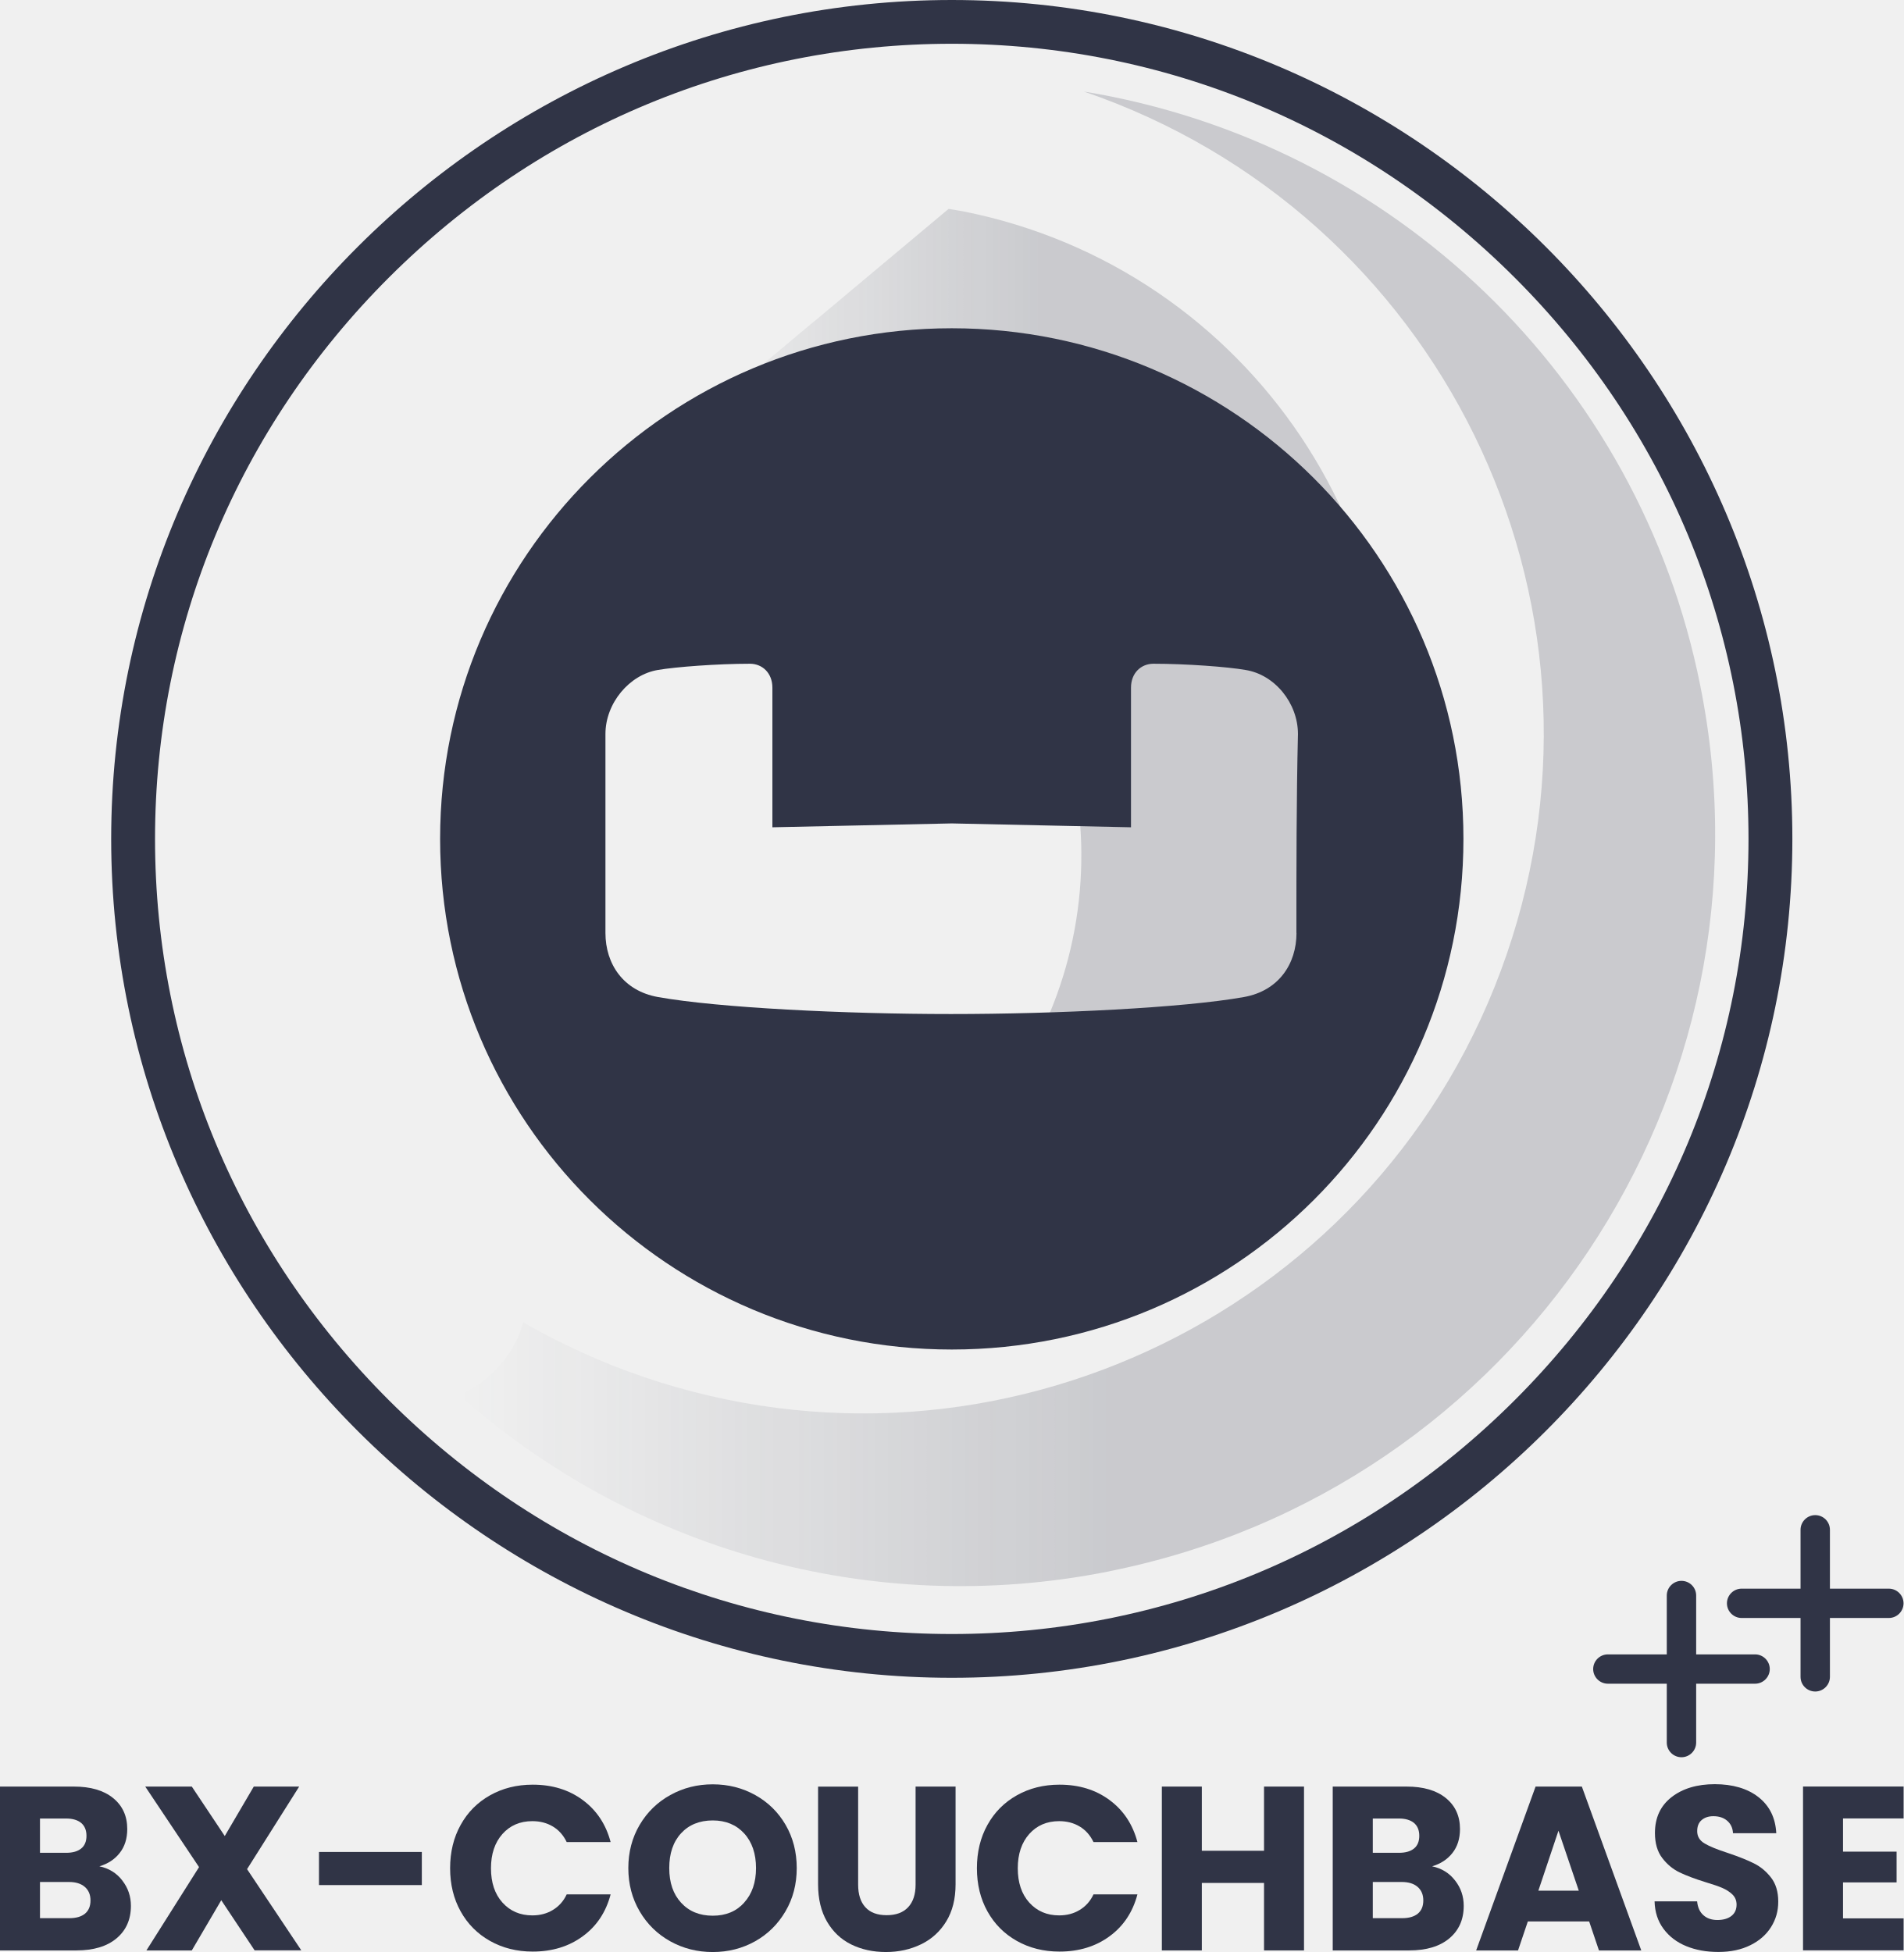
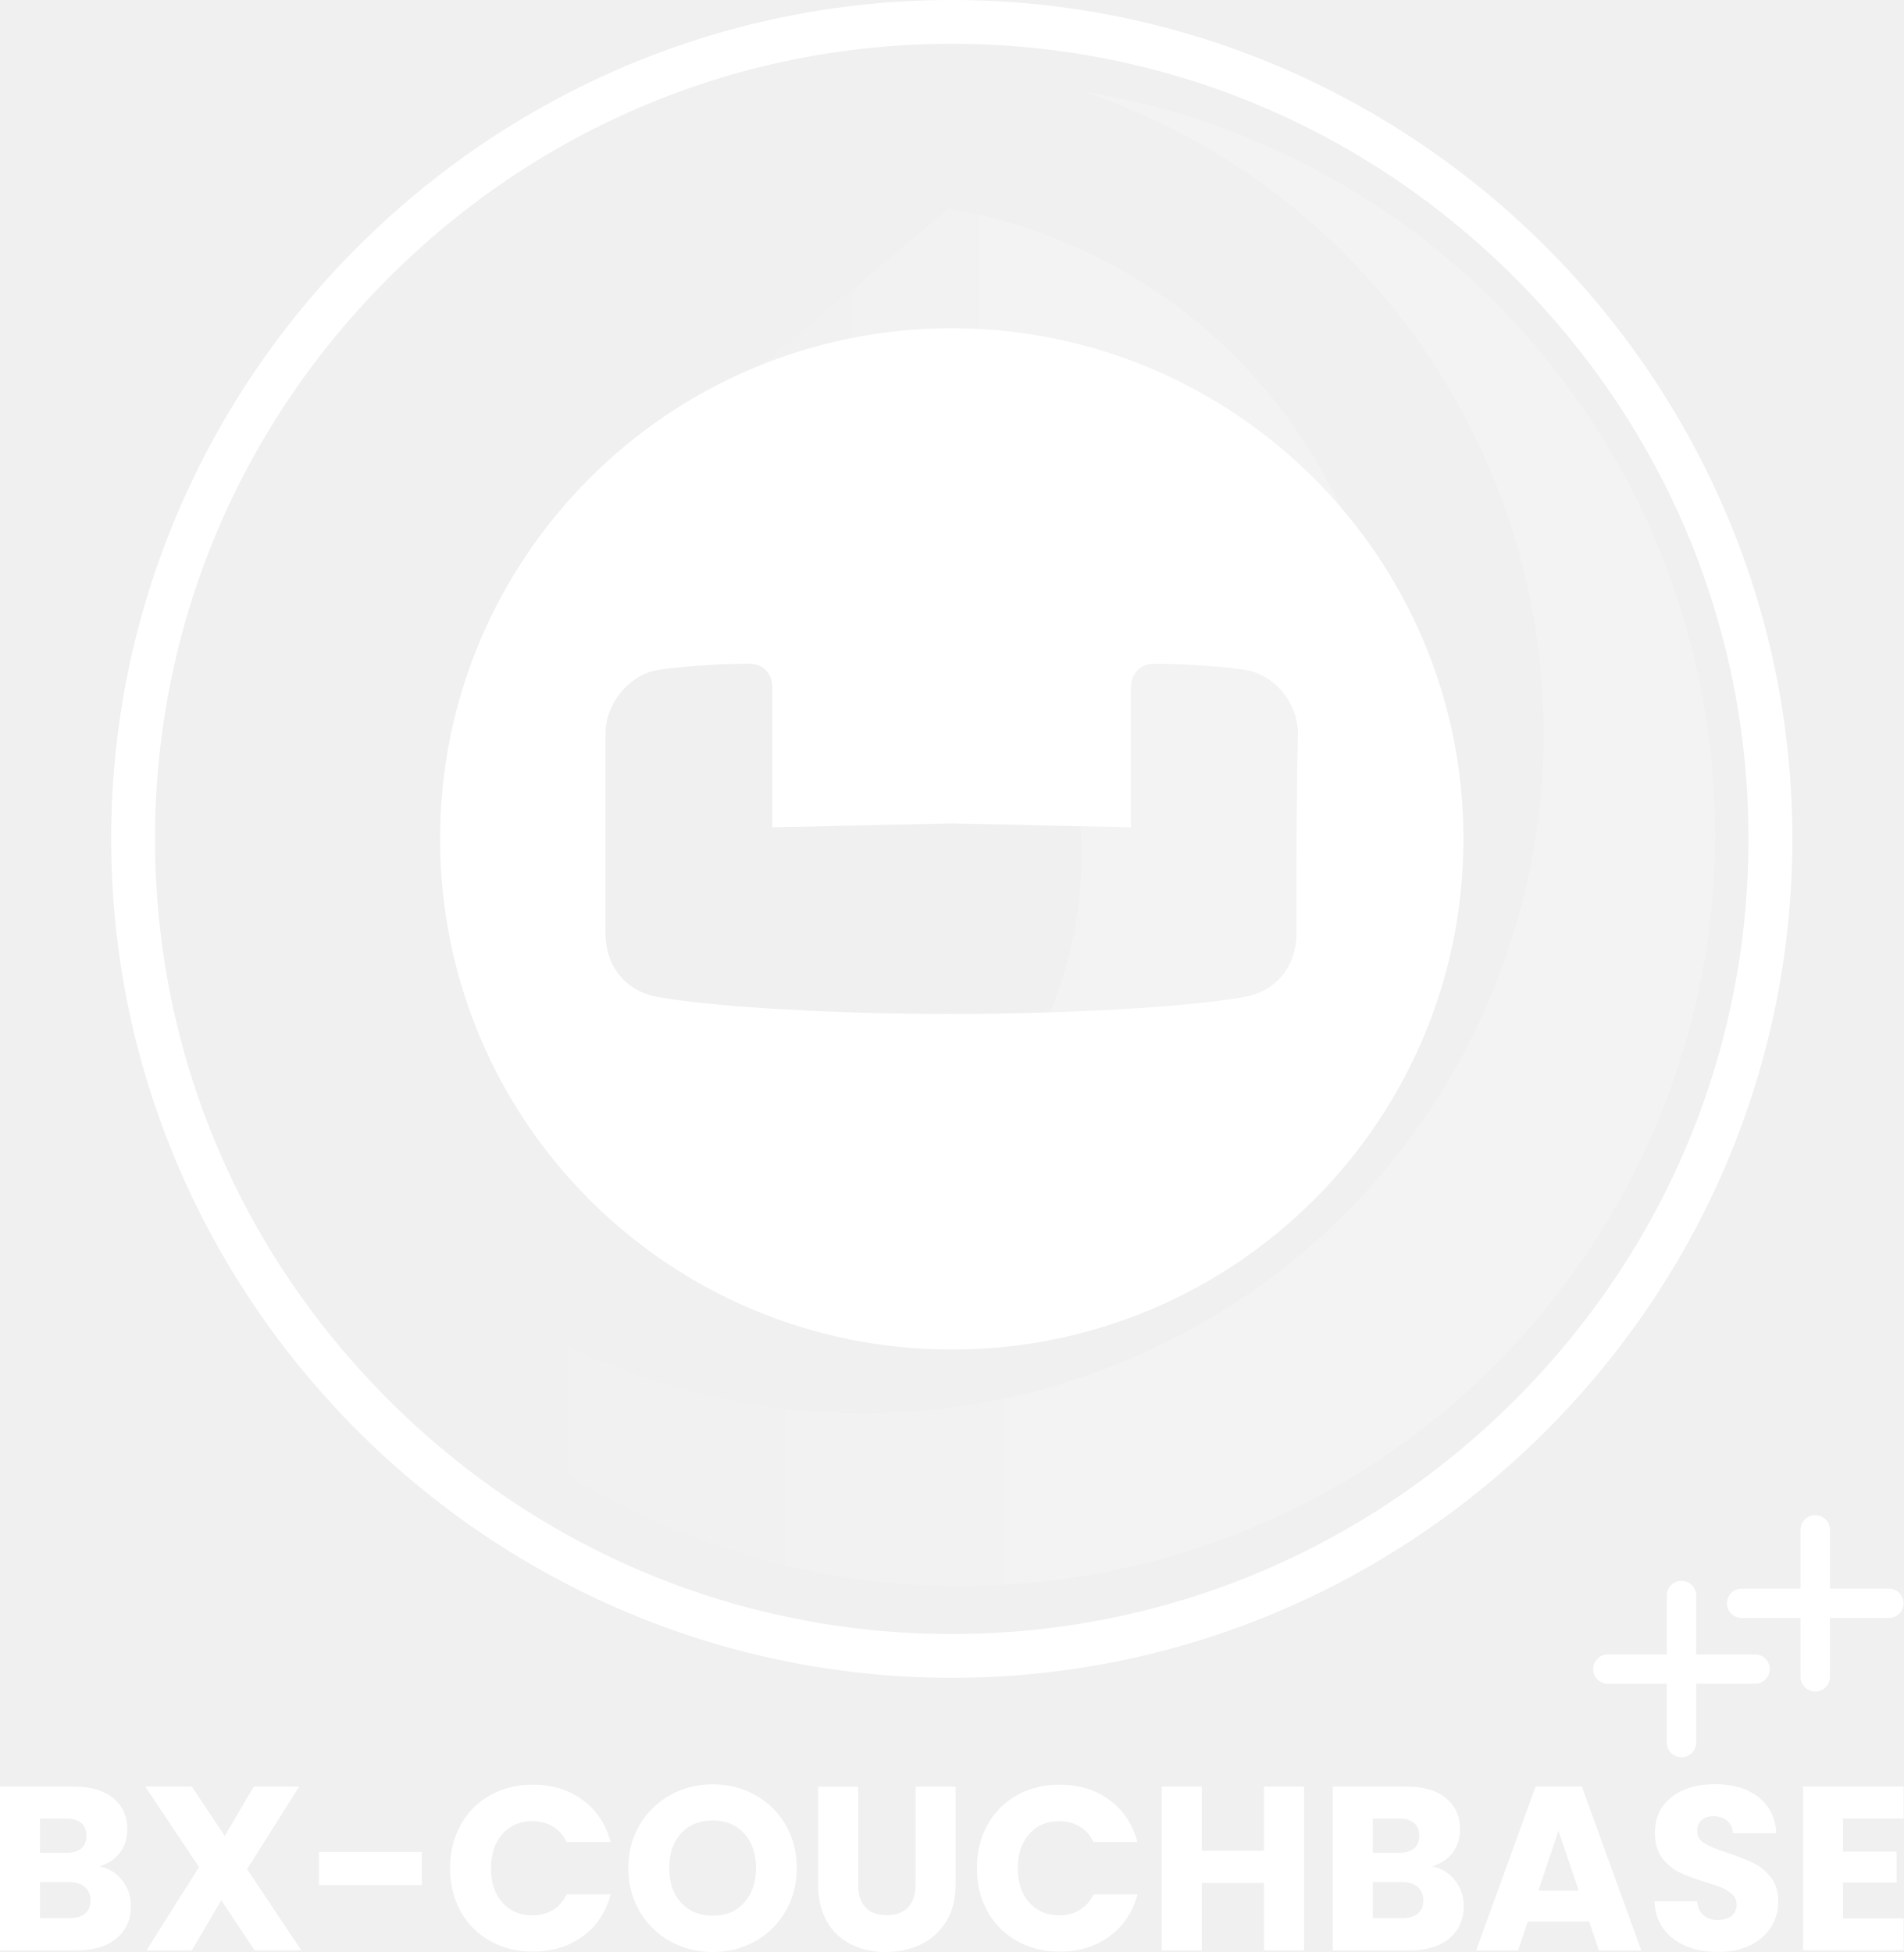
<svg xmlns="http://www.w3.org/2000/svg" width="195" height="200" viewBox="0 0 195 200" fill="none">
-   <g clip-path="url(#clip0_1054_8480)">
-     <path d="M97.496 4.484C119.203 4.484 139.674 12.982 155.136 28.417C170.598 43.851 179.111 64.285 179.111 85.952C179.111 107.62 170.598 128.054 155.136 143.488C139.674 158.922 119.203 167.42 97.496 167.42C75.79 167.42 55.326 158.922 39.857 143.488C24.387 128.054 15.881 107.62 15.881 85.952C15.881 64.285 24.395 43.851 39.857 28.417C55.319 12.982 75.797 4.484 97.496 4.484ZM97.496 0C50.137 0 11.389 38.679 11.389 85.952C11.389 133.226 50.137 171.905 97.496 171.905C144.855 171.905 183.604 133.226 183.604 85.952C183.604 38.679 144.855 0 97.496 0Z" fill="#303446" />
+   <g clip-path="url(#clip0_1054_8633)">
+     <path d="M97.496 4.484C119.203 4.484 139.674 12.982 155.136 28.417C170.598 43.851 179.111 64.285 179.111 85.952C179.111 107.62 170.598 128.054 155.136 143.488C139.674 158.922 119.203 167.42 97.496 167.42C75.79 167.42 55.326 158.922 39.857 143.488C24.387 128.054 15.881 107.62 15.881 85.952C15.881 64.285 24.395 43.851 39.857 28.417C55.319 12.982 75.797 4.484 97.496 4.484ZM97.496 0C50.137 0 11.389 38.679 11.389 85.952C11.389 133.226 50.137 171.905 97.496 171.905C144.855 171.905 183.604 133.226 183.604 85.952C183.604 38.679 144.855 0 97.496 0Z" fill="white" />
    <g opacity="0.2">
-       <path d="M83.426 32.916L97.166 21.406H97.203C97.69 21.481 98.169 21.563 98.656 21.653C128.157 27.52 147.266 56.183 141.38 85.587C135.555 114.751 107.357 133.727 78.207 128.383C84.497 126.956 90.539 124.071 95.826 119.661C113.519 104.84 115.84 78.494 100.977 60.817C92.456 50.69 80.162 45.622 67.882 45.921L83.426 32.901V32.916Z" fill="url(#paint0_linear_1054_8480)" />
-       <path d="M113.662 160.991C88.907 165.954 64.535 158.495 47.029 142.926C48.048 142.486 49.029 141.91 49.927 141.148C51.754 139.615 52.997 137.62 53.603 135.49C57.43 137.687 61.488 139.556 65.756 141.021C102.191 153.525 141.845 134.152 154.334 97.798C166.861 61.429 147.453 21.846 111.033 9.379C142.751 14.588 167.909 38.842 174.169 70.241C182.57 111.984 155.48 152.598 113.662 160.984V160.991Z" fill="url(#paint1_linear_1054_8480)" />
+       <path d="M83.426 32.916L97.166 21.406H97.203C97.69 21.481 98.169 21.563 98.656 21.653C128.157 27.52 147.266 56.183 141.38 85.587C135.555 114.751 107.357 133.727 78.207 128.383C84.497 126.956 90.539 124.071 95.826 119.661C113.519 104.84 115.84 78.494 100.977 60.817C92.456 50.69 80.162 45.622 67.882 45.921L83.426 32.901V32.916Z" fill="url(#paint0_linear_1054_8633)" />
+       <path d="M113.662 160.991C88.907 165.954 64.535 158.495 47.029 142.926C48.048 142.486 49.029 141.91 49.927 141.148C51.754 139.615 52.997 137.62 53.603 135.49C57.43 137.687 61.488 139.556 65.756 141.021C102.191 153.525 141.845 134.152 154.334 97.798C166.861 61.429 147.453 21.846 111.033 9.379C142.751 14.588 167.909 38.842 174.169 70.241C182.57 111.984 155.48 152.598 113.662 160.984V160.991Z" fill="url(#paint1_linear_1054_8633)" />
    </g>
-     <path d="M97.496 33.633C68.594 33.633 45.083 57.027 45.083 85.952C45.083 114.877 68.519 138.271 97.496 138.271C126.473 138.271 149.91 114.877 149.91 85.952C149.91 57.027 126.391 33.633 97.496 33.633ZM132.808 95.593C132.808 98.755 130.988 101.52 127.424 102.156C121.247 103.262 108.264 103.897 97.414 103.897C86.564 103.897 73.581 103.262 67.404 102.156C63.84 101.52 62.02 98.755 62.02 95.593V75.204C62.02 72.042 64.476 69.12 67.404 68.642C69.223 68.328 73.499 68.006 76.823 68.006C78.088 68.006 79.122 68.956 79.122 70.458V84.763L97.489 84.367L115.856 84.763V70.458C115.856 68.956 116.882 68.006 118.155 68.006C121.479 68.006 125.755 68.32 127.574 68.642C130.584 69.112 132.958 72.042 132.958 75.204C132.8 81.923 132.8 88.799 132.8 95.593H132.808Z" fill="#303446" />
-     <path d="M179.785 169.507H173.75V163.475C173.75 162.645 173.076 161.973 172.245 161.973C171.414 161.973 170.74 162.653 170.74 163.475V169.507H164.705C163.874 169.507 163.2 170.187 163.2 171.009C163.2 171.831 163.874 172.511 164.705 172.511H170.74V178.543C170.74 179.372 171.414 180.045 172.245 180.045C173.076 180.045 173.75 179.365 173.75 178.543V172.511H179.785C180.616 172.511 181.29 171.831 181.29 171.009C181.29 170.187 180.616 169.507 179.785 169.507Z" fill="#303446" />
-     <path d="M193.487 162.772H187.452V156.741C187.452 155.911 186.779 155.238 185.947 155.238C185.116 155.238 184.442 155.918 184.442 156.741V162.772H178.407C177.576 162.772 176.902 163.452 176.902 164.274C176.902 165.097 177.576 165.777 178.407 165.777H184.442V171.808C184.442 172.638 185.116 173.311 185.947 173.311C186.779 173.311 187.452 172.631 187.452 171.808V165.777H193.487C194.319 165.777 194.992 165.097 194.992 164.274C194.992 163.452 194.319 162.772 193.487 162.772Z" fill="#303446" />
-     <path d="M12.527 192.677C13.118 193.432 13.41 194.299 13.41 195.271C13.41 196.676 12.916 197.782 11.935 198.604C10.954 199.427 9.584 199.838 7.825 199.838H0V183.051H7.57C9.277 183.051 10.617 183.439 11.583 184.224C12.549 185.009 13.036 186.063 13.036 187.401C13.036 188.387 12.774 189.209 12.257 189.86C11.741 190.517 11.044 190.966 10.183 191.22C11.156 191.429 11.943 191.908 12.527 192.67V192.677ZM4.096 189.837H6.776C7.45 189.837 7.959 189.688 8.319 189.396C8.678 189.105 8.858 188.664 8.858 188.096C8.858 187.528 8.678 187.087 8.319 186.78C7.959 186.481 7.443 186.324 6.776 186.324H4.096V189.837ZM8.708 196.071C9.082 195.757 9.27 195.308 9.27 194.718C9.27 194.127 9.075 193.664 8.686 193.328C8.296 192.991 7.757 192.827 7.068 192.827H4.096V196.534H7.113C7.802 196.534 8.334 196.377 8.708 196.071Z" fill="#303446" />
-     <path d="M26.087 199.838L22.665 194.695L19.648 199.838H14.998L20.389 191.302L14.878 183.051H19.648L23.024 188.118L25.997 183.051H30.647L25.308 191.511L30.864 199.83H26.094L26.087 199.838Z" fill="#303446" />
-     <path d="M43.211 189.75V193.143H32.676V189.75H43.211Z" fill="#303446" />
-     <path d="M47.187 186.981C47.905 185.681 48.909 184.672 50.197 183.947C51.484 183.222 52.937 182.855 54.569 182.855C56.569 182.855 58.276 183.379 59.698 184.433C61.121 185.486 62.072 186.921 62.551 188.738H58.051C57.714 188.035 57.242 187.504 56.629 187.138C56.014 186.772 55.318 186.593 54.532 186.593C53.274 186.593 52.248 187.034 51.469 187.908C50.691 188.782 50.294 189.956 50.294 191.421C50.294 192.886 50.683 194.059 51.469 194.934C52.256 195.808 53.274 196.249 54.532 196.249C55.318 196.249 56.014 196.07 56.629 195.696C57.242 195.33 57.722 194.799 58.051 194.097H62.551C62.072 195.913 61.121 197.348 59.698 198.387C58.276 199.433 56.569 199.956 54.569 199.956C52.937 199.956 51.484 199.59 50.197 198.865C48.909 198.14 47.905 197.131 47.187 195.838C46.468 194.545 46.108 193.073 46.108 191.413C46.108 189.754 46.468 188.274 47.187 186.981Z" fill="#303446" />
-     <path d="M68.661 198.905C67.343 198.172 66.295 197.148 65.524 195.833C64.753 194.517 64.363 193.037 64.363 191.401C64.363 189.764 64.753 188.284 65.524 186.976C66.295 185.668 67.343 184.651 68.661 183.919C69.979 183.187 71.424 182.82 73.011 182.82C74.599 182.82 76.044 183.187 77.362 183.919C78.68 184.651 79.72 185.675 80.477 186.976C81.233 188.284 81.615 189.756 81.615 191.401C81.615 193.045 81.233 194.517 80.462 195.833C79.69 197.148 78.657 198.172 77.347 198.905C76.037 199.637 74.591 200.003 73.011 200.003C71.432 200.003 69.979 199.637 68.661 198.905ZM76.231 194.936C77.04 194.046 77.444 192.866 77.444 191.401C77.444 189.936 77.04 188.732 76.231 187.85C75.422 186.968 74.352 186.52 73.011 186.52C71.671 186.52 70.57 186.961 69.769 187.835C68.961 188.71 68.556 189.898 68.556 191.401C68.556 192.903 68.961 194.069 69.769 194.951C70.578 195.833 71.656 196.281 73.011 196.281C74.367 196.281 75.43 195.833 76.231 194.943V194.936Z" fill="#303446" />
-     <path d="M87.905 183.051V193.096C87.905 194.098 88.152 194.875 88.646 195.413C89.14 195.959 89.867 196.228 90.825 196.228C91.784 196.228 92.517 195.959 93.026 195.413C93.536 194.867 93.79 194.098 93.79 193.096V183.051H97.886V193.066C97.886 194.568 97.564 195.832 96.927 196.87C96.291 197.909 95.43 198.687 94.352 199.21C93.274 199.733 92.076 200.002 90.75 200.002C89.425 200.002 88.242 199.74 87.194 199.225C86.145 198.709 85.322 197.924 84.715 196.885C84.109 195.839 83.802 194.568 83.802 193.074V183.058H87.897L87.905 183.051Z" fill="#303446" />
-     <path d="M101.15 186.981C101.869 185.681 102.873 184.672 104.161 183.947C105.448 183.222 106.901 182.855 108.533 182.855C110.532 182.855 112.24 183.379 113.662 184.433C115.085 185.486 116.036 186.921 116.515 188.738H112.015C111.678 188.035 111.206 187.504 110.592 187.138C109.978 186.772 109.282 186.593 108.496 186.593C107.238 186.593 106.212 187.034 105.433 187.908C104.655 188.782 104.258 189.956 104.258 191.421C104.258 192.886 104.647 194.059 105.433 194.934C106.22 195.808 107.238 196.249 108.496 196.249C109.282 196.249 109.978 196.07 110.592 195.696C111.206 195.33 111.686 194.799 112.015 194.097H116.515C116.036 195.913 115.085 197.348 113.662 198.387C112.24 199.433 110.532 199.956 108.533 199.956C106.901 199.956 105.448 199.59 104.161 198.865C102.873 198.14 101.869 197.131 101.15 195.838C100.432 194.545 100.072 193.073 100.072 191.413C100.072 189.754 100.432 188.274 101.15 186.981Z" fill="#303446" />
-     <path d="M133.579 183.051V199.838H129.483V192.924H123.111V199.838H119.016V183.051H123.111V189.628H129.483V183.051H133.579Z" fill="#303446" />
-     <path d="M149.056 192.677C149.647 193.432 149.939 194.299 149.939 195.271C149.939 196.676 149.445 197.782 148.464 198.604C147.483 199.427 146.113 199.838 144.354 199.838H136.521V183.051H144.091C145.799 183.051 147.139 183.439 148.105 184.224C149.071 185.009 149.557 186.063 149.557 187.401C149.557 188.387 149.295 189.209 148.779 189.86C148.262 190.517 147.566 190.966 146.705 191.22C147.678 191.429 148.464 191.908 149.048 192.67L149.056 192.677ZM140.625 189.837H143.305C143.979 189.837 144.488 189.688 144.848 189.396C145.207 189.105 145.387 188.664 145.387 188.096C145.387 187.528 145.207 187.087 144.848 186.78C144.488 186.481 143.972 186.324 143.305 186.324H140.625V189.837ZM145.237 196.071C145.611 195.757 145.799 195.308 145.799 194.718C145.799 194.127 145.604 193.664 145.215 193.328C144.825 192.991 144.286 192.827 143.597 192.827H140.625V196.534H143.642C144.331 196.534 144.863 196.377 145.237 196.071Z" fill="#303446" />
-     <path d="M162.781 196.87H156.507L155.503 199.838H151.213L157.3 183.051H162.04L168.127 199.838H163.792L162.789 196.87H162.781ZM161.726 193.716L159.644 187.573L157.585 193.716H161.726Z" fill="#303446" />
-     <path d="M172.746 199.405C171.773 199.009 170.994 198.418 170.41 197.633C169.826 196.849 169.519 195.914 169.489 194.808H173.847C173.907 195.428 174.124 195.907 174.491 196.228C174.858 196.557 175.337 196.722 175.929 196.722C176.52 196.722 177.014 196.58 177.366 196.303C177.718 196.026 177.89 195.638 177.89 195.144C177.89 194.733 177.748 194.39 177.471 194.113C177.194 193.844 176.85 193.62 176.438 193.44C176.026 193.261 175.449 193.067 174.701 192.842C173.615 192.506 172.731 192.17 172.043 191.841C171.354 191.505 170.762 191.011 170.268 190.361C169.774 189.711 169.527 188.851 169.527 187.805C169.527 186.243 170.096 185.017 171.226 184.135C172.357 183.253 173.84 182.805 175.659 182.805C177.479 182.805 179.006 183.246 180.137 184.135C181.267 185.025 181.874 186.25 181.956 187.827H177.523C177.494 187.289 177.291 186.863 176.924 186.549C176.558 186.235 176.086 186.086 175.509 186.086C175.015 186.086 174.618 186.22 174.311 186.482C174.004 186.744 173.855 187.125 173.855 187.618C173.855 188.164 174.109 188.582 174.618 188.881C175.127 189.188 175.929 189.509 177.014 189.86C178.1 190.226 178.984 190.578 179.657 190.914C180.339 191.25 180.923 191.736 181.417 192.372C181.911 193.007 182.158 193.829 182.158 194.831C182.158 195.832 181.911 196.654 181.425 197.439C180.938 198.216 180.234 198.844 179.306 199.3C178.377 199.763 177.284 199.995 176.026 199.995C174.768 199.995 173.697 199.793 172.724 199.397L172.746 199.405Z" fill="#303446" />
-     <path d="M188.793 186.324V189.717H194.281V192.871H188.793V196.556H195V199.83H184.697V183.043H195V186.317H188.793V186.324Z" fill="#303446" />
+     <path d="M97.496 33.633C68.594 33.633 45.083 57.027 45.083 85.952C45.083 114.877 68.519 138.271 97.496 138.271C126.473 138.271 149.91 114.877 149.91 85.952C149.91 57.027 126.391 33.633 97.496 33.633ZM132.808 95.593C132.808 98.755 130.988 101.52 127.424 102.156C121.247 103.262 108.264 103.897 97.414 103.897C86.564 103.897 73.581 103.262 67.404 102.156C63.84 101.52 62.02 98.755 62.02 95.593V75.204C62.02 72.042 64.476 69.12 67.404 68.642C69.223 68.328 73.499 68.006 76.823 68.006C78.088 68.006 79.122 68.956 79.122 70.458V84.763L97.489 84.367L115.856 84.763V70.458C115.856 68.956 116.882 68.006 118.155 68.006C121.479 68.006 125.755 68.32 127.574 68.642C130.584 69.112 132.958 72.042 132.958 75.204C132.8 81.923 132.8 88.799 132.8 95.593H132.808Z" fill="white" />
+     <path d="M179.785 169.507H173.75V163.475C173.75 162.645 173.076 161.973 172.245 161.973C171.414 161.973 170.74 162.653 170.74 163.475V169.507H164.705C163.874 169.507 163.2 170.187 163.2 171.009C163.2 171.831 163.874 172.511 164.705 172.511H170.74V178.543C170.74 179.372 171.414 180.045 172.245 180.045C173.076 180.045 173.75 179.365 173.75 178.543V172.511H179.785C180.616 172.511 181.29 171.831 181.29 171.009C181.29 170.187 180.616 169.507 179.785 169.507Z" fill="white" />
+     <path d="M193.487 162.772H187.452V156.741C187.452 155.911 186.779 155.238 185.947 155.238C185.116 155.238 184.442 155.918 184.442 156.741V162.772H178.407C177.576 162.772 176.902 163.452 176.902 164.274C176.902 165.097 177.576 165.777 178.407 165.777H184.442V171.808C184.442 172.638 185.116 173.311 185.947 173.311C186.779 173.311 187.452 172.631 187.452 171.808V165.777H193.487C194.319 165.777 194.992 165.097 194.992 164.274C194.992 163.452 194.319 162.772 193.487 162.772Z" fill="white" />
+     <path d="M12.527 192.677C13.118 193.432 13.41 194.299 13.41 195.271C13.41 196.676 12.916 197.782 11.935 198.604C10.954 199.427 9.584 199.838 7.825 199.838H0V183.051H7.57C9.277 183.051 10.617 183.439 11.583 184.224C12.549 185.009 13.036 186.063 13.036 187.401C13.036 188.387 12.774 189.209 12.257 189.86C11.741 190.517 11.044 190.966 10.183 191.22C11.156 191.429 11.943 191.908 12.527 192.67V192.677ZM4.096 189.837H6.776C7.45 189.837 7.959 189.688 8.319 189.396C8.678 189.105 8.858 188.664 8.858 188.096C8.858 187.528 8.678 187.087 8.319 186.78C7.959 186.481 7.443 186.324 6.776 186.324H4.096V189.837ZM8.708 196.071C9.082 195.757 9.27 195.308 9.27 194.718C9.27 194.127 9.075 193.664 8.686 193.328C8.296 192.991 7.757 192.827 7.068 192.827H4.096V196.534H7.113C7.802 196.534 8.334 196.377 8.708 196.071Z" fill="white" />
+     <path d="M26.087 199.838L22.665 194.695L19.648 199.838H14.998L20.389 191.302L14.878 183.051H19.648L23.024 188.118L25.997 183.051H30.647L25.308 191.511L30.864 199.83H26.094L26.087 199.838Z" fill="white" />
+     <path d="M43.211 189.75V193.143H32.676V189.75H43.211Z" fill="white" />
+     <path d="M47.187 186.981C47.905 185.681 48.909 184.672 50.197 183.947C51.484 183.222 52.937 182.855 54.569 182.855C56.569 182.855 58.276 183.379 59.698 184.433C61.121 185.486 62.072 186.921 62.551 188.738H58.051C57.714 188.035 57.242 187.504 56.629 187.138C56.014 186.772 55.318 186.593 54.532 186.593C53.274 186.593 52.248 187.034 51.469 187.908C50.691 188.782 50.294 189.956 50.294 191.421C50.294 192.886 50.683 194.059 51.469 194.934C52.256 195.808 53.274 196.249 54.532 196.249C55.318 196.249 56.014 196.07 56.629 195.696C57.242 195.33 57.722 194.799 58.051 194.097H62.551C62.072 195.913 61.121 197.348 59.698 198.387C58.276 199.433 56.569 199.956 54.569 199.956C52.937 199.956 51.484 199.59 50.197 198.865C48.909 198.14 47.905 197.131 47.187 195.838C46.468 194.545 46.108 193.073 46.108 191.413C46.108 189.754 46.468 188.274 47.187 186.981Z" fill="white" />
+     <path d="M68.661 198.905C67.343 198.172 66.295 197.148 65.524 195.833C64.753 194.517 64.363 193.037 64.363 191.401C64.363 189.764 64.753 188.284 65.524 186.976C66.295 185.668 67.343 184.651 68.661 183.919C69.979 183.187 71.424 182.82 73.011 182.82C74.599 182.82 76.044 183.187 77.362 183.919C78.68 184.651 79.72 185.675 80.477 186.976C81.233 188.284 81.615 189.756 81.615 191.401C81.615 193.045 81.233 194.517 80.462 195.833C79.69 197.148 78.657 198.172 77.347 198.905C76.037 199.637 74.591 200.003 73.011 200.003C71.432 200.003 69.979 199.637 68.661 198.905ZM76.231 194.936C77.04 194.046 77.444 192.866 77.444 191.401C77.444 189.936 77.04 188.732 76.231 187.85C75.422 186.968 74.352 186.52 73.011 186.52C71.671 186.52 70.57 186.961 69.769 187.835C68.961 188.71 68.556 189.898 68.556 191.401C68.556 192.903 68.961 194.069 69.769 194.951C70.578 195.833 71.656 196.281 73.011 196.281C74.367 196.281 75.43 195.833 76.231 194.943V194.936Z" fill="white" />
+     <path d="M87.905 183.051V193.096C87.905 194.098 88.152 194.875 88.646 195.413C89.14 195.959 89.867 196.228 90.825 196.228C91.784 196.228 92.517 195.959 93.026 195.413C93.536 194.867 93.79 194.098 93.79 193.096V183.051H97.886V193.066C97.886 194.568 97.564 195.832 96.927 196.87C96.291 197.909 95.43 198.687 94.352 199.21C93.274 199.733 92.076 200.002 90.75 200.002C89.425 200.002 88.242 199.74 87.194 199.225C86.145 198.709 85.322 197.924 84.715 196.885C84.109 195.839 83.802 194.568 83.802 193.074V183.058H87.897L87.905 183.051Z" fill="white" />
+     <path d="M101.15 186.981C101.869 185.681 102.873 184.672 104.161 183.947C105.448 183.222 106.901 182.855 108.533 182.855C110.532 182.855 112.24 183.379 113.662 184.433C115.085 185.486 116.036 186.921 116.515 188.738H112.015C111.678 188.035 111.206 187.504 110.592 187.138C109.978 186.772 109.282 186.593 108.496 186.593C107.238 186.593 106.212 187.034 105.433 187.908C104.655 188.782 104.258 189.956 104.258 191.421C104.258 192.886 104.647 194.059 105.433 194.934C106.22 195.808 107.238 196.249 108.496 196.249C109.282 196.249 109.978 196.07 110.592 195.696C111.206 195.33 111.686 194.799 112.015 194.097H116.515C116.036 195.913 115.085 197.348 113.662 198.387C112.24 199.433 110.532 199.956 108.533 199.956C106.901 199.956 105.448 199.59 104.161 198.865C102.873 198.14 101.869 197.131 101.15 195.838C100.432 194.545 100.072 193.073 100.072 191.413C100.072 189.754 100.432 188.274 101.15 186.981Z" fill="white" />
+     <path d="M133.579 183.051V199.838H129.483V192.924H123.111V199.838H119.016V183.051H123.111V189.628H129.483V183.051H133.579Z" fill="white" />
+     <path d="M149.056 192.677C149.647 193.432 149.939 194.299 149.939 195.271C149.939 196.676 149.445 197.782 148.464 198.604C147.483 199.427 146.113 199.838 144.354 199.838H136.521V183.051H144.091C145.799 183.051 147.139 183.439 148.105 184.224C149.071 185.009 149.557 186.063 149.557 187.401C149.557 188.387 149.295 189.209 148.779 189.86C148.262 190.517 147.566 190.966 146.705 191.22C147.678 191.429 148.464 191.908 149.048 192.67L149.056 192.677ZM140.625 189.837H143.305C143.979 189.837 144.488 189.688 144.848 189.396C145.207 189.105 145.387 188.664 145.387 188.096C145.387 187.528 145.207 187.087 144.848 186.78C144.488 186.481 143.972 186.324 143.305 186.324H140.625V189.837ZM145.237 196.071C145.611 195.757 145.799 195.308 145.799 194.718C145.799 194.127 145.604 193.664 145.215 193.328C144.825 192.991 144.286 192.827 143.597 192.827H140.625V196.534H143.642C144.331 196.534 144.863 196.377 145.237 196.071Z" fill="white" />
+     <path d="M162.781 196.87H156.507L155.503 199.838H151.213L157.3 183.051H162.04L168.127 199.838H163.792L162.789 196.87H162.781ZM161.726 193.716L159.644 187.573L157.585 193.716H161.726Z" fill="white" />
+     <path d="M172.746 199.405C171.773 199.009 170.994 198.418 170.41 197.633C169.826 196.849 169.519 195.914 169.489 194.808H173.847C173.907 195.428 174.124 195.907 174.491 196.228C174.858 196.557 175.337 196.722 175.929 196.722C176.52 196.722 177.014 196.58 177.366 196.303C177.718 196.026 177.89 195.638 177.89 195.144C177.89 194.733 177.748 194.39 177.471 194.113C177.194 193.844 176.85 193.62 176.438 193.44C176.026 193.261 175.449 193.067 174.701 192.842C173.615 192.506 172.731 192.17 172.043 191.841C171.354 191.505 170.762 191.011 170.268 190.361C169.774 189.711 169.527 188.851 169.527 187.805C169.527 186.243 170.096 185.017 171.226 184.135C172.357 183.253 173.84 182.805 175.659 182.805C177.479 182.805 179.006 183.246 180.137 184.135C181.267 185.025 181.874 186.25 181.956 187.827H177.523C177.494 187.289 177.291 186.863 176.924 186.549C176.558 186.235 176.086 186.086 175.509 186.086C175.015 186.086 174.618 186.22 174.311 186.482C174.004 186.744 173.855 187.125 173.855 187.618C173.855 188.164 174.109 188.582 174.618 188.881C175.127 189.188 175.929 189.509 177.014 189.86C178.1 190.226 178.984 190.578 179.657 190.914C180.339 191.25 180.923 191.736 181.417 192.372C181.911 193.007 182.158 193.829 182.158 194.831C182.158 195.832 181.911 196.654 181.425 197.439C180.938 198.216 180.234 198.844 179.306 199.3C178.377 199.763 177.284 199.995 176.026 199.995C174.768 199.995 173.697 199.793 172.724 199.397L172.746 199.405Z" fill="white" />
+     <path d="M188.793 186.324V189.717H194.281V192.871H188.793V196.556H195V199.83H184.697V183.043H195V186.317H188.793V186.324Z" fill="white" />
  </g>
  <defs>
-     <linearGradient id="paint0_linear_1054_8480" x1="67.889" y1="75.34" x2="142.451" y2="75.34" gradientUnits="userSpaceOnUse">
-       <stop stop-color="#303446" stop-opacity="0" />
-       <stop offset="0.52" stop-color="#303446" />
+     <linearGradient id="paint0_linear_1054_8633" x1="67.889" y1="75.34" x2="142.451" y2="75.34" gradientUnits="userSpaceOnUse">
+       <stop stop-color="white" stop-opacity="0" />
+       <stop offset="0.52" stop-color="white" />
    </linearGradient>
-     <linearGradient id="paint1_linear_1054_8480" x1="47.037" y1="85.951" x2="175.696" y2="85.951" gradientUnits="userSpaceOnUse">
-       <stop stop-color="#303446" stop-opacity="0" />
-       <stop offset="0.52" stop-color="#303446" />
+     <linearGradient id="paint1_linear_1054_8633" x1="47.037" y1="85.951" x2="175.696" y2="85.951" gradientUnits="userSpaceOnUse">
+       <stop stop-color="white" stop-opacity="0" />
+       <stop offset="0.52" stop-color="white" />
    </linearGradient>
-     <clipPath id="clip0_1054_8480">
+     <clipPath id="clip0_1054_8633">
      <rect width="195" height="200" fill="white" />
    </clipPath>
  </defs>
</svg>
